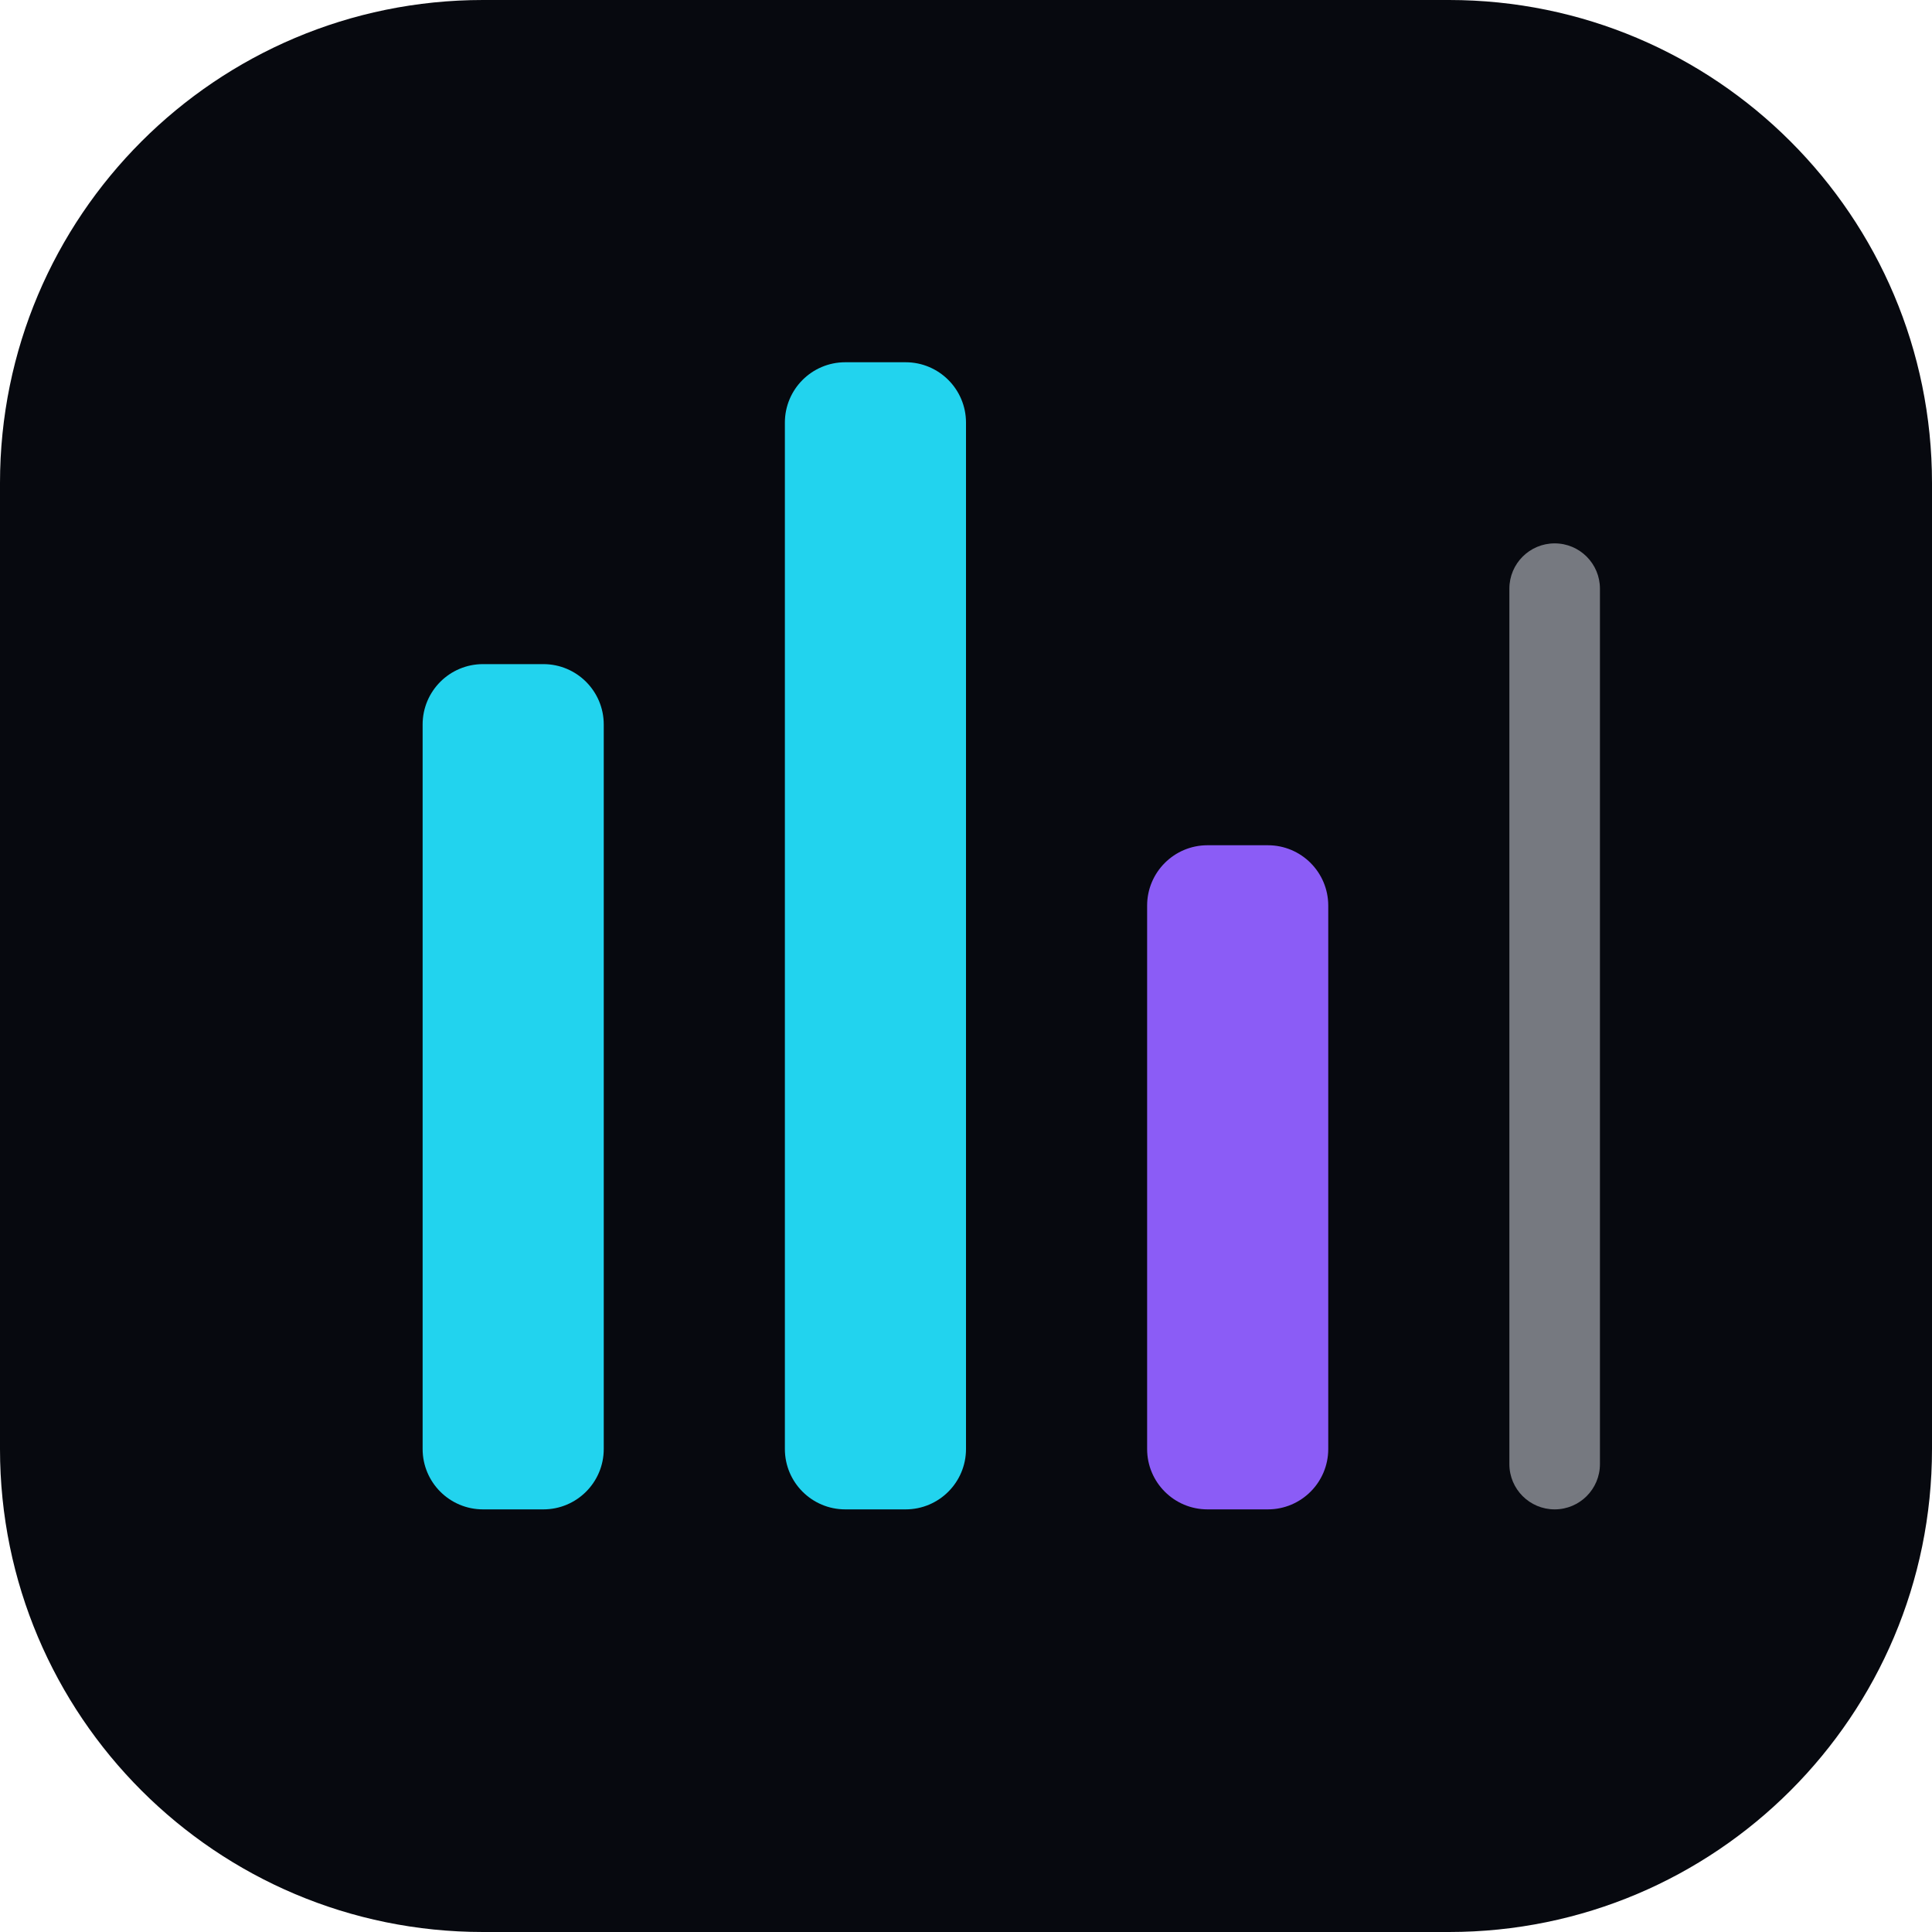
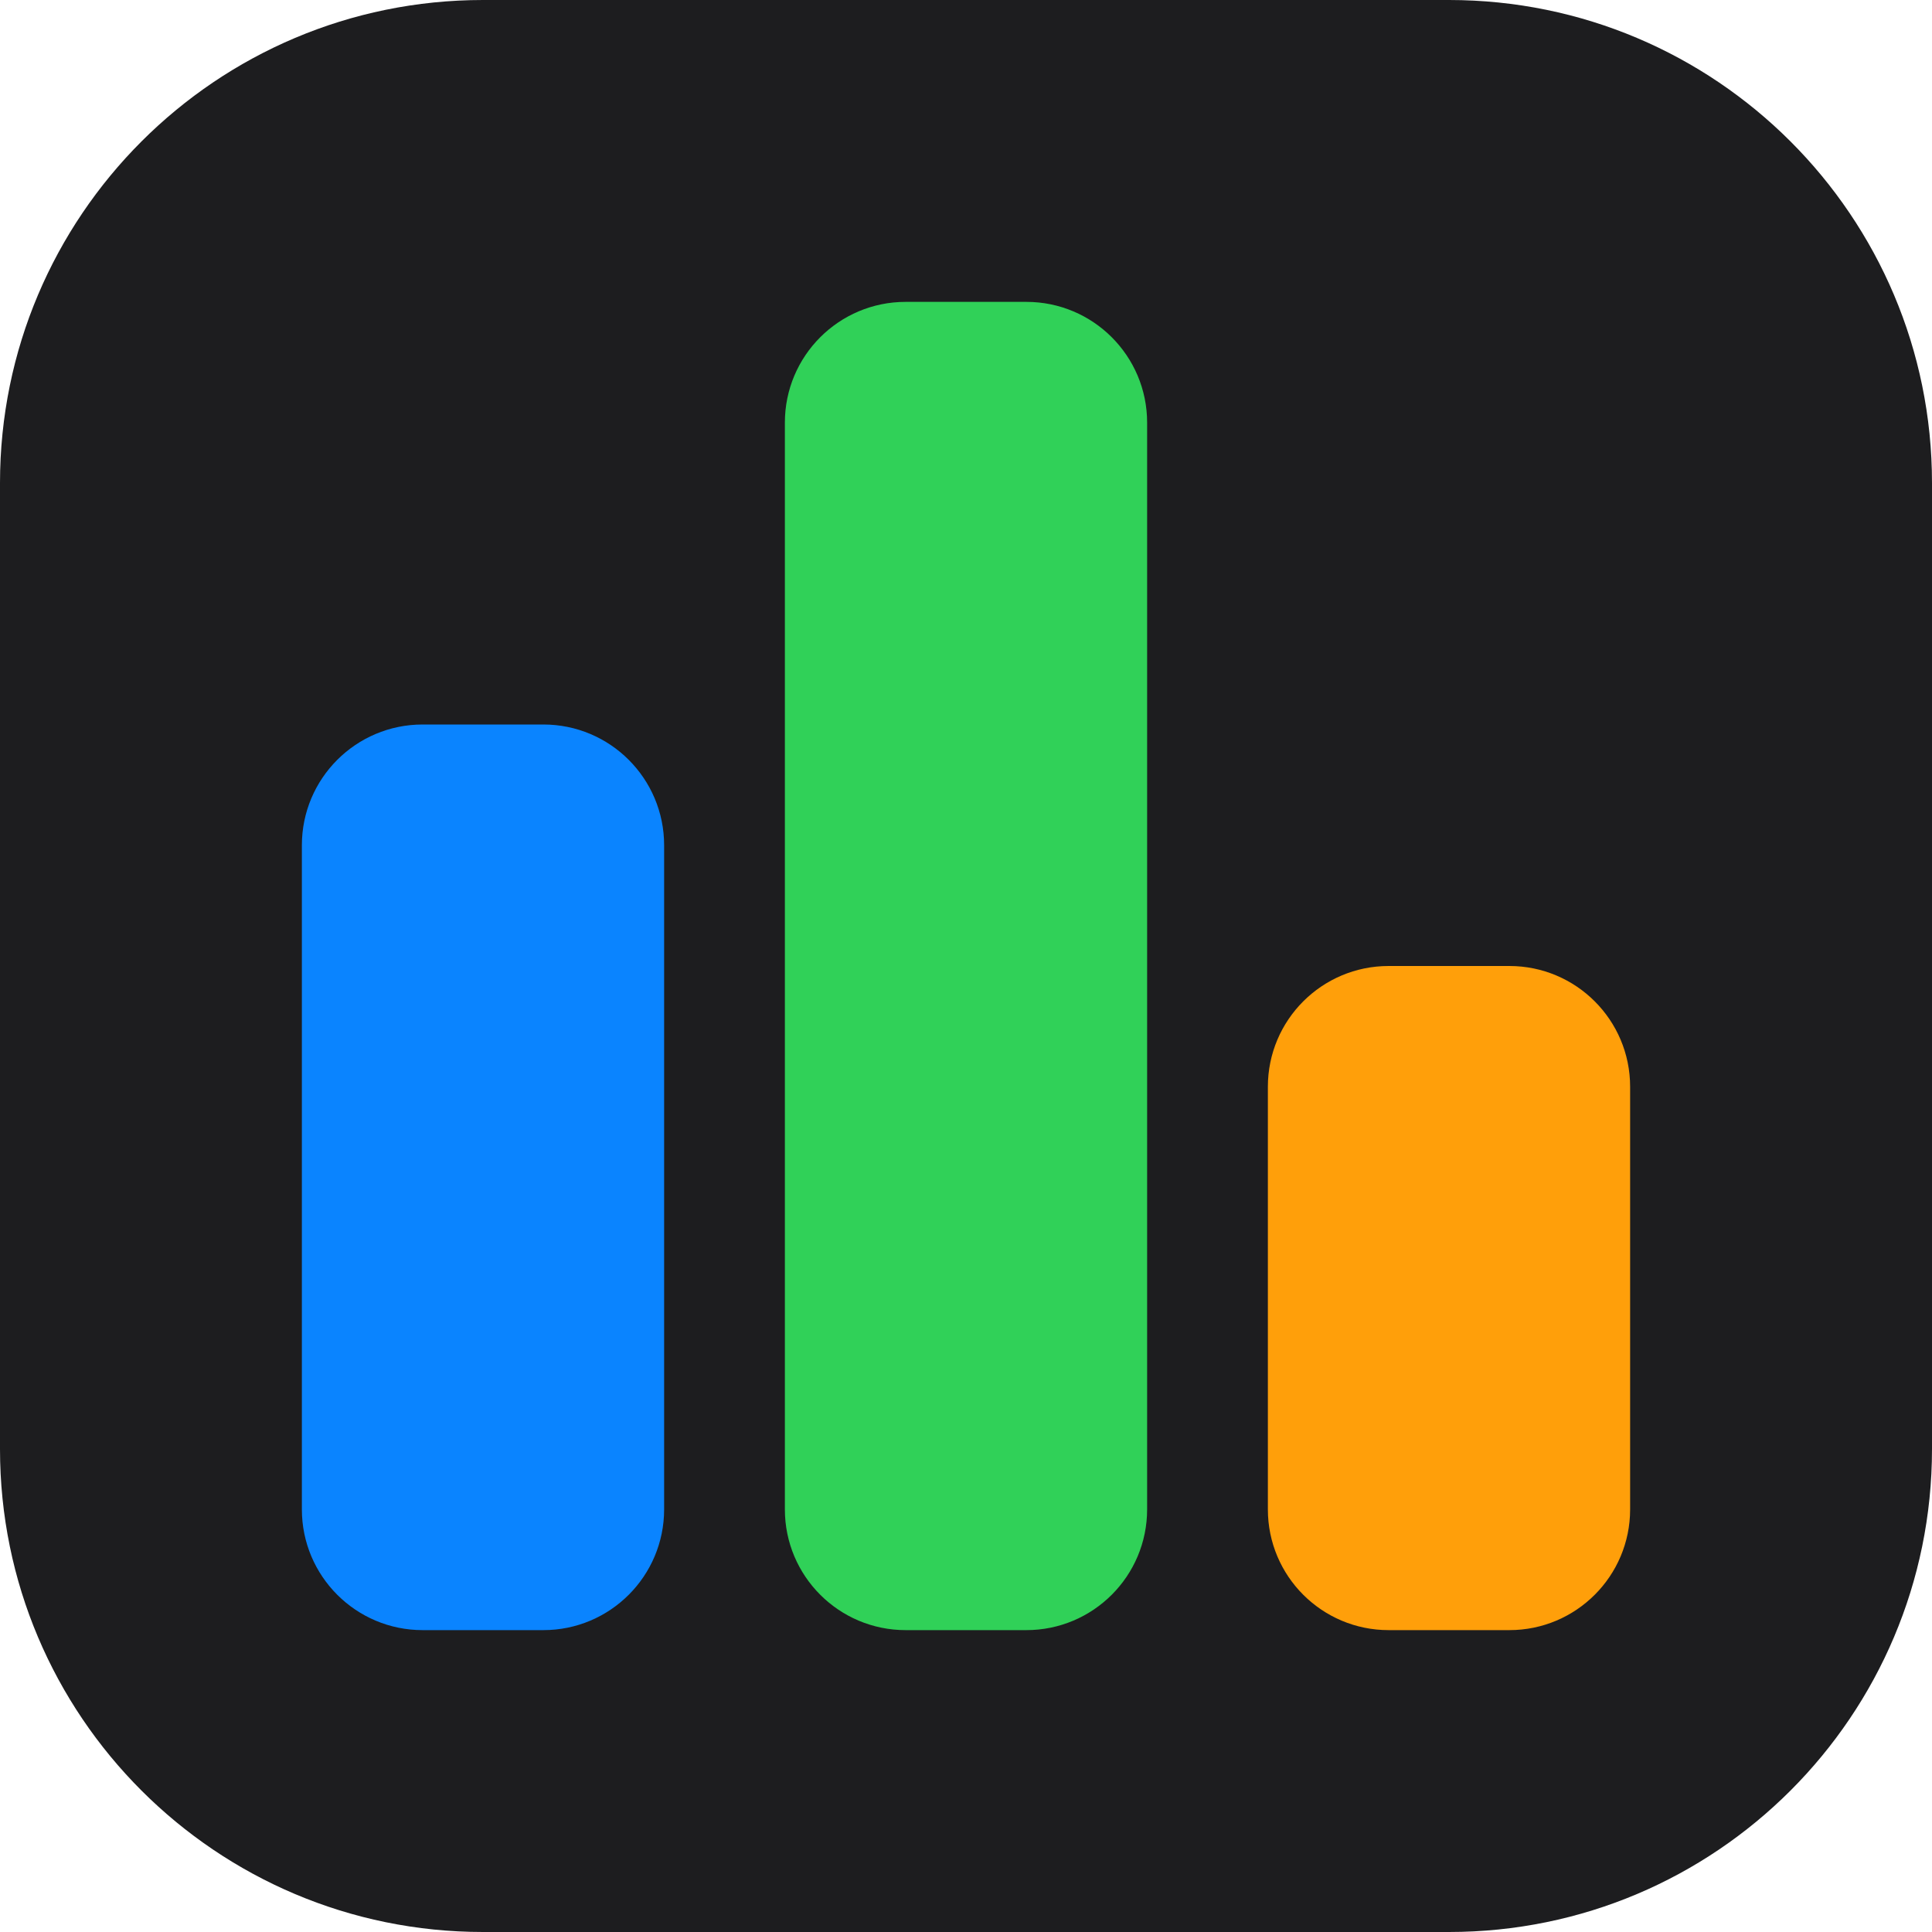
<svg xmlns="http://www.w3.org/2000/svg" viewBox="0 0 32 32">
-   <rect width="32" height="32" rx="8" fill="#07090f" />
-   <rect x="7" y="11" width="3" height="14" rx="1" fill="#22d3ee" />
-   <rect x="13" y="6" width="3" height="19" rx="1" fill="#22d3ee" />
-   <rect x="19" y="14" width="3" height="11" rx="1" fill="#8b5cf6" />
-   <rect x="25" y="9" width="1.5" height="16" rx=".75" fill="#e6e9f2" opacity=".5" />
+   <rect width="32" height="32" rx="8" fill="#1d1d1f" />
+   <rect x="5" y="12" width="6" height="15" rx="2" fill="#0a84ff" />
+   <rect x="13" y="5" width="6" height="22" rx="2" fill="#30d158" />
+   <rect x="21" y="16" width="6" height="11" rx="2" fill="#ff9f0a" />
</svg>
